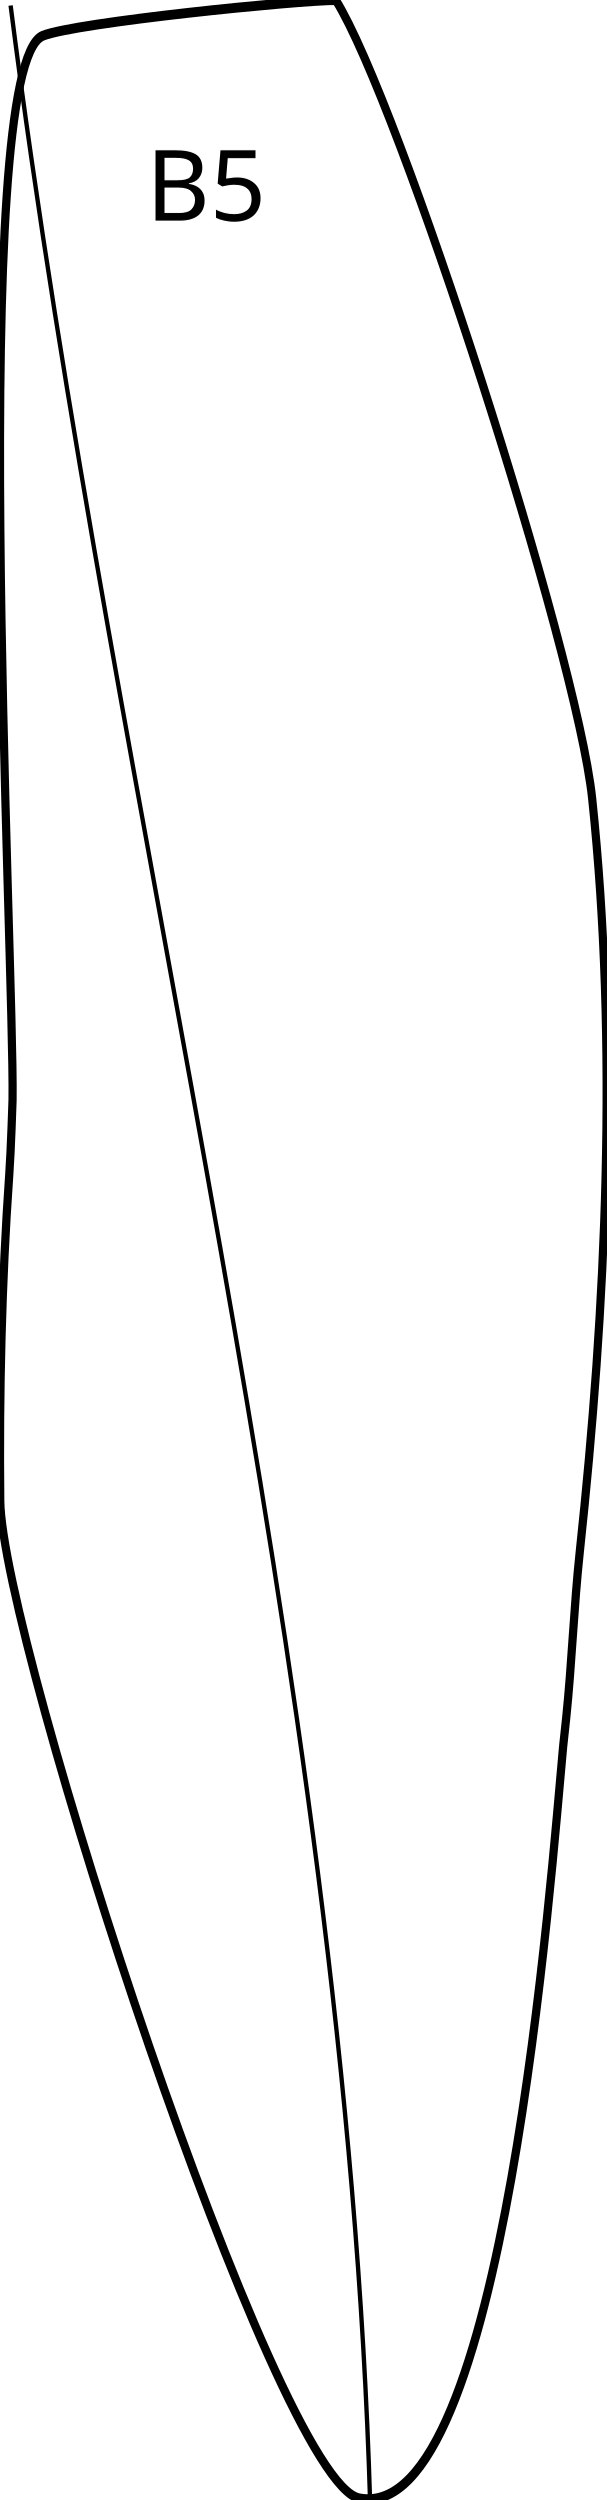
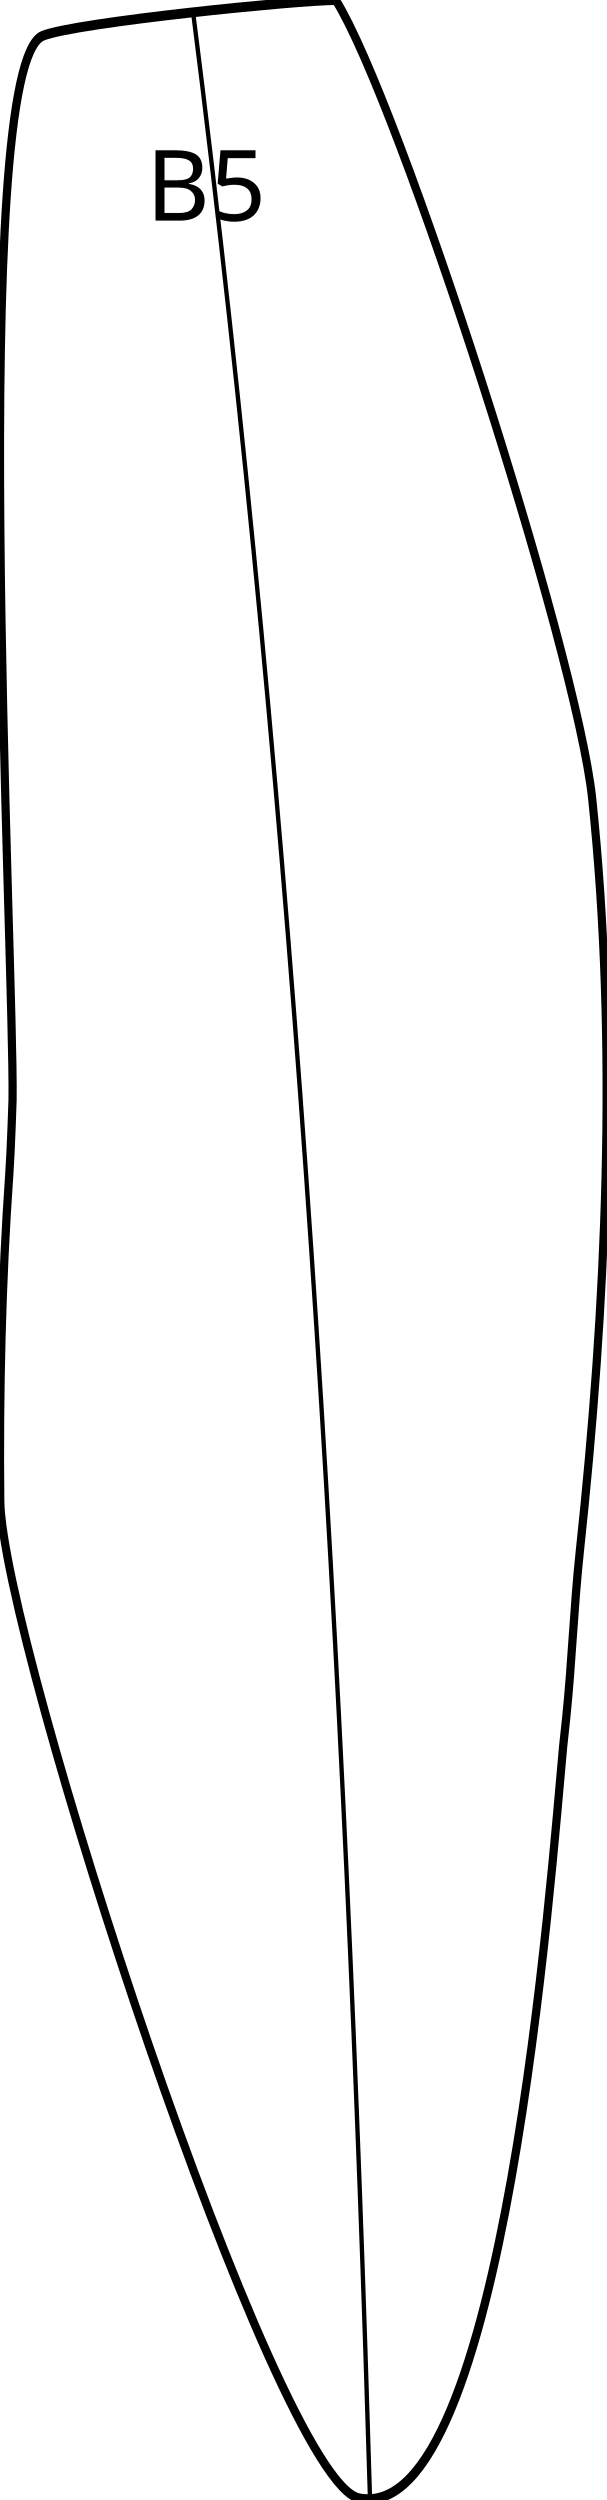
<svg xmlns="http://www.w3.org/2000/svg" width="37.05mm" height="152.68mm" viewBox="8.000 8.000 37.053 152.683" version="1.1" id="svg1">
  <defs id="defs1" />
  <g id="feather" transform="matrix(0.9991969,-0.04368232,-0.07543215,-1.197328,-32.32349,196.6935)" data-source="feathers-aggregate.svg">
    <path fill="none" stroke="#000000" stroke-width="0.5" d="M 79.736,65.605 C 78.545,59.298 73.148,26.062 64.43,27.754 c -5.052,0.98 -18.517,44.498 -18.07,51.58 0.349,5.519 0.928,11.11 1.802,16.567 0.201,1.253 0.486,3.781 0.486,3.781 0.652,7.071 1.247,52.709 5.937,54.102 2.028,0.602 15.825,1.255 17.992,1.163 3.473,-5.275 12.185,-33.696 12.562,-41.194 0.637,-12.687 -1.098,-25.871 -3.646,-38.302 -0.574,-2.803 -0.908,-5.641 -1.47,-8.447 -0.094,-0.467 -0.287,-1.4 -0.287,-1.4 z" id="B5" />
    <text x="48.305" y="-159.977" font-family="sans-serif" font-size="5.478px" fill="#000000" text-anchor="middle" transform="matrix(1.09316,-0.03988194,-0.06886952,-0.9122663,0,0)" id="feather-label" style="stroke-width:0.913">B5</text>
-     <path style="fill:none;stroke:#000000;stroke-width:0.265px;stroke-linecap:butt;stroke-linejoin:miter;stroke-opacity:1" d="M 30.609,160.985 C 29.113,109.873 14.975,58.127 8.648,8.332" id="center-line" transform="matrix(0.9980549,-0.03641219,-0.06287784,-0.8328987,44.62828,162.6488)" />
+     <path style="fill:none;stroke:#000000;stroke-width:0.265px;stroke-linecap:butt;stroke-linejoin:miter;stroke-opacity:1" d="M 30.609,160.985 C 29.113,109.873 26.121,58.541 19.794,8.746" id="center-line" transform="matrix(0.9980549,-0.03641219,-0.06287784,-0.8328987,44.62828,162.6488)" />
  </g>
</svg>
